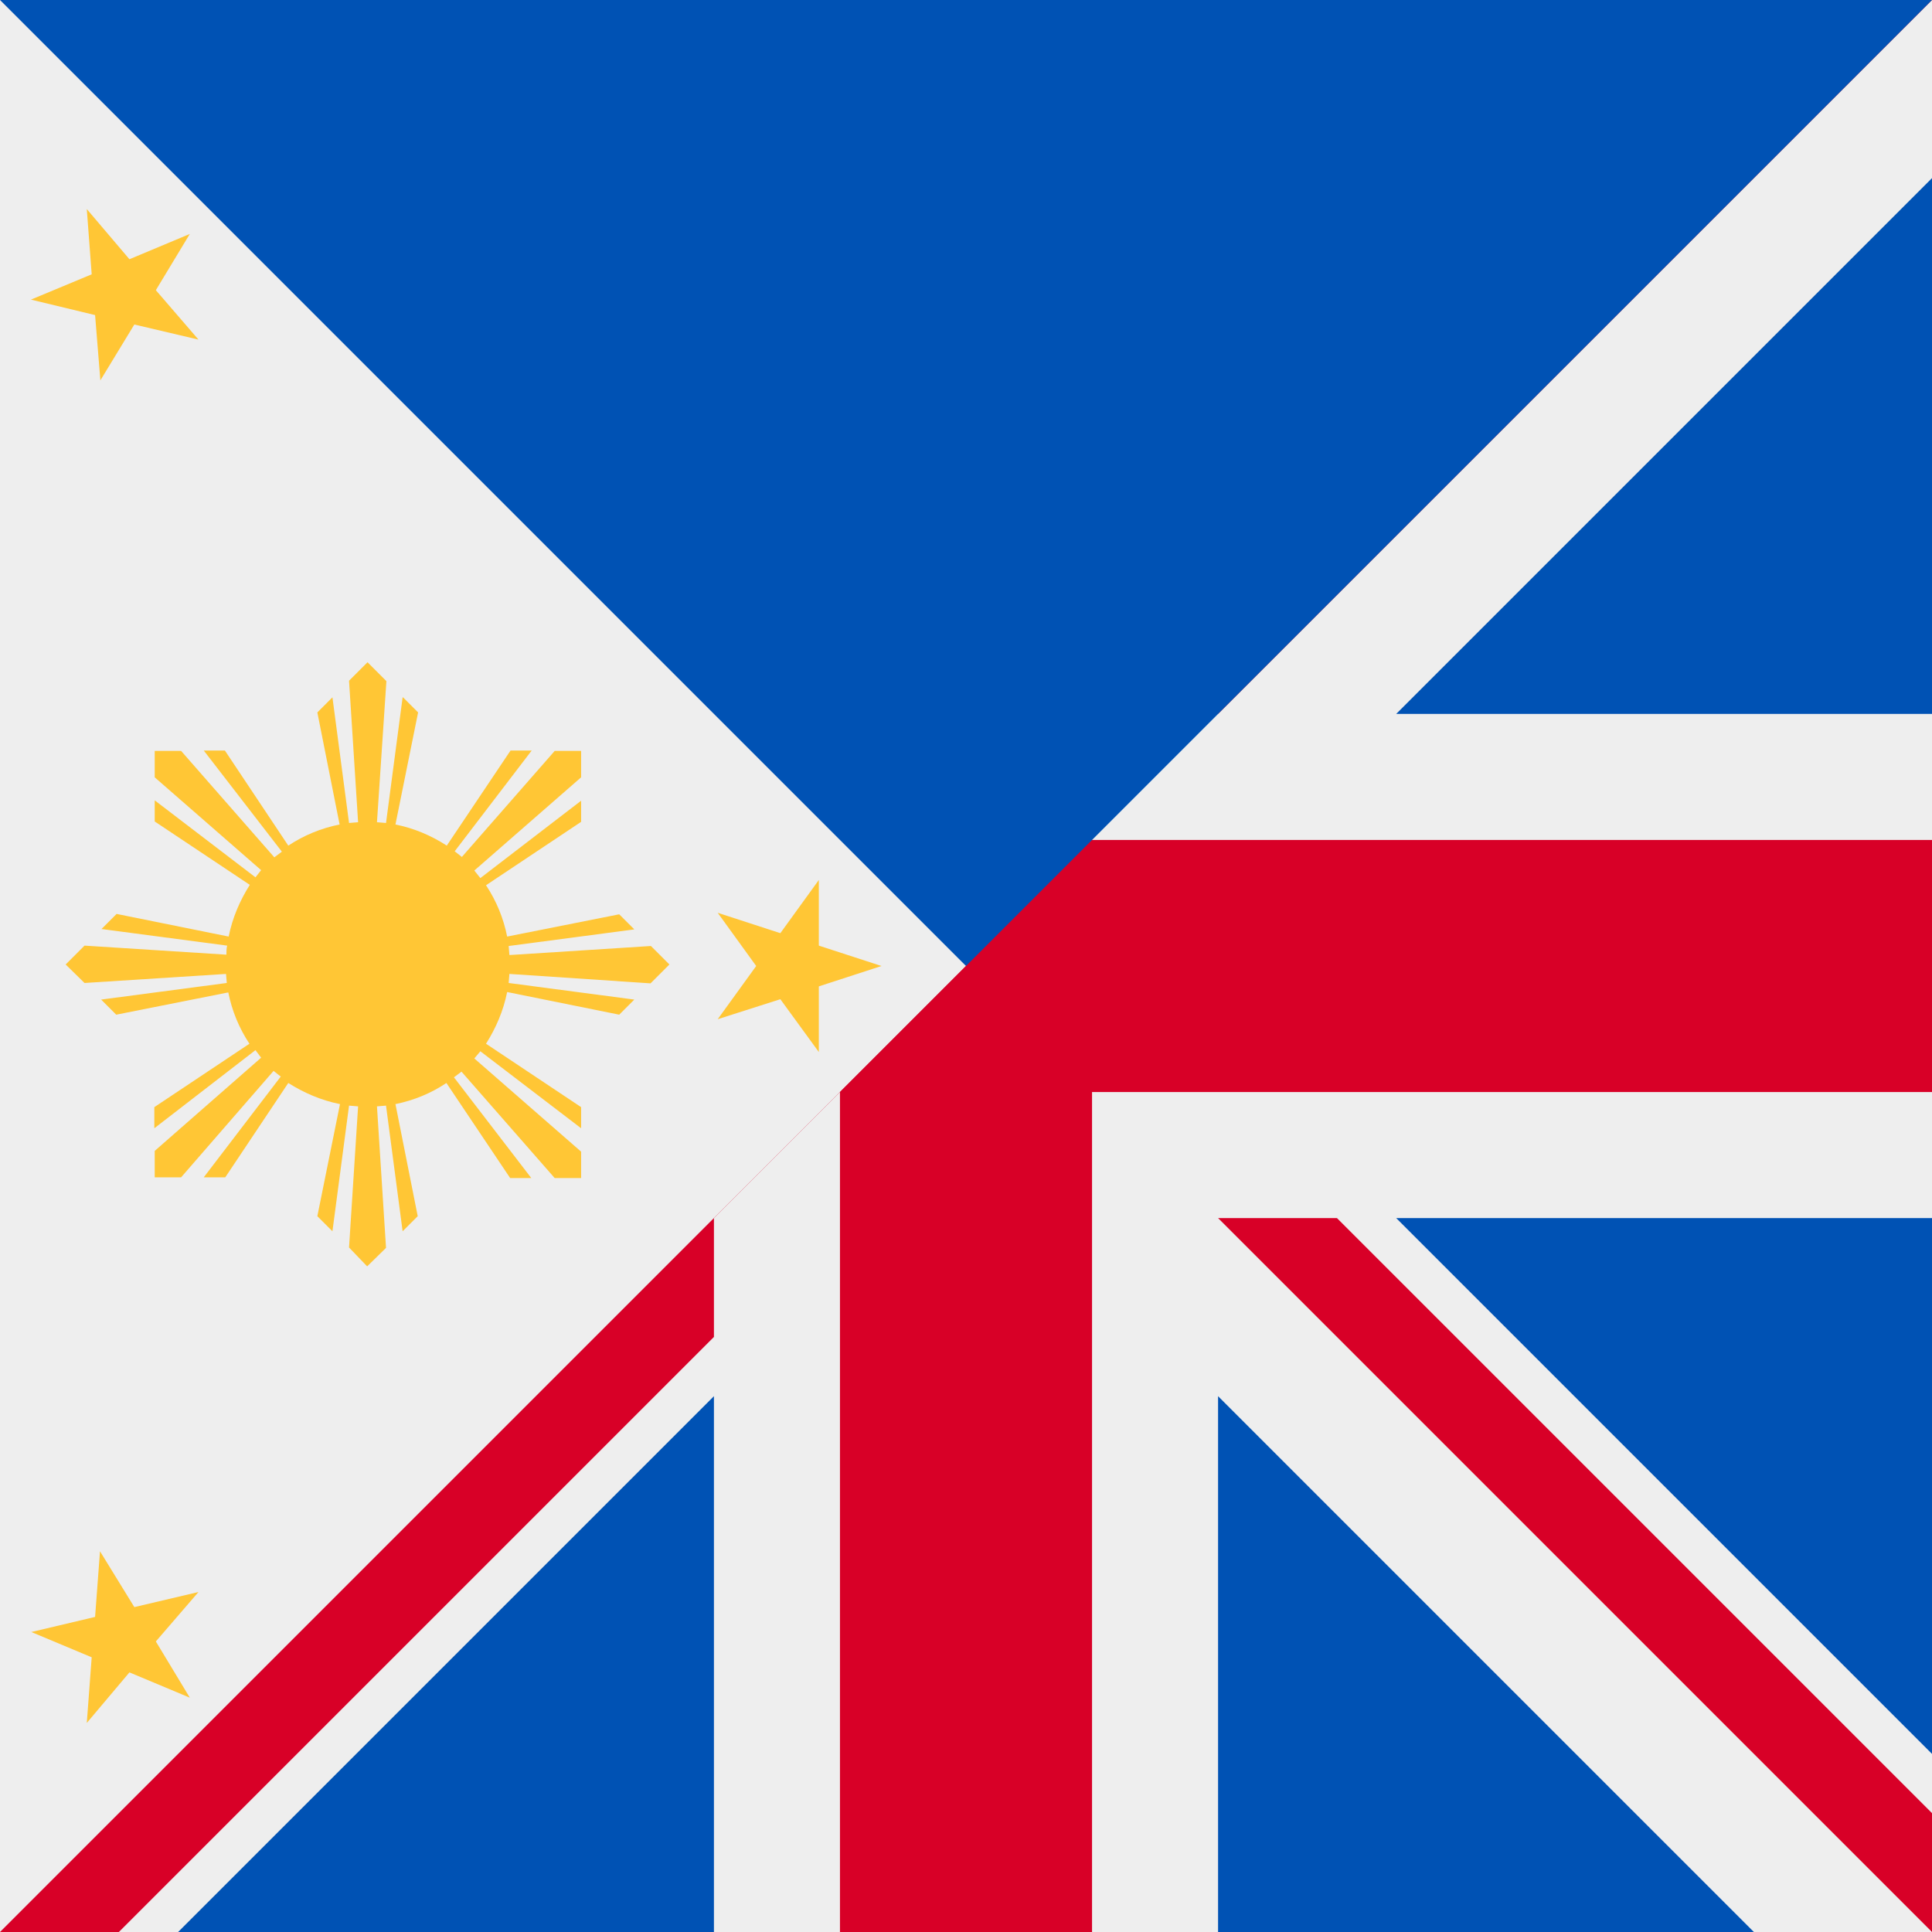
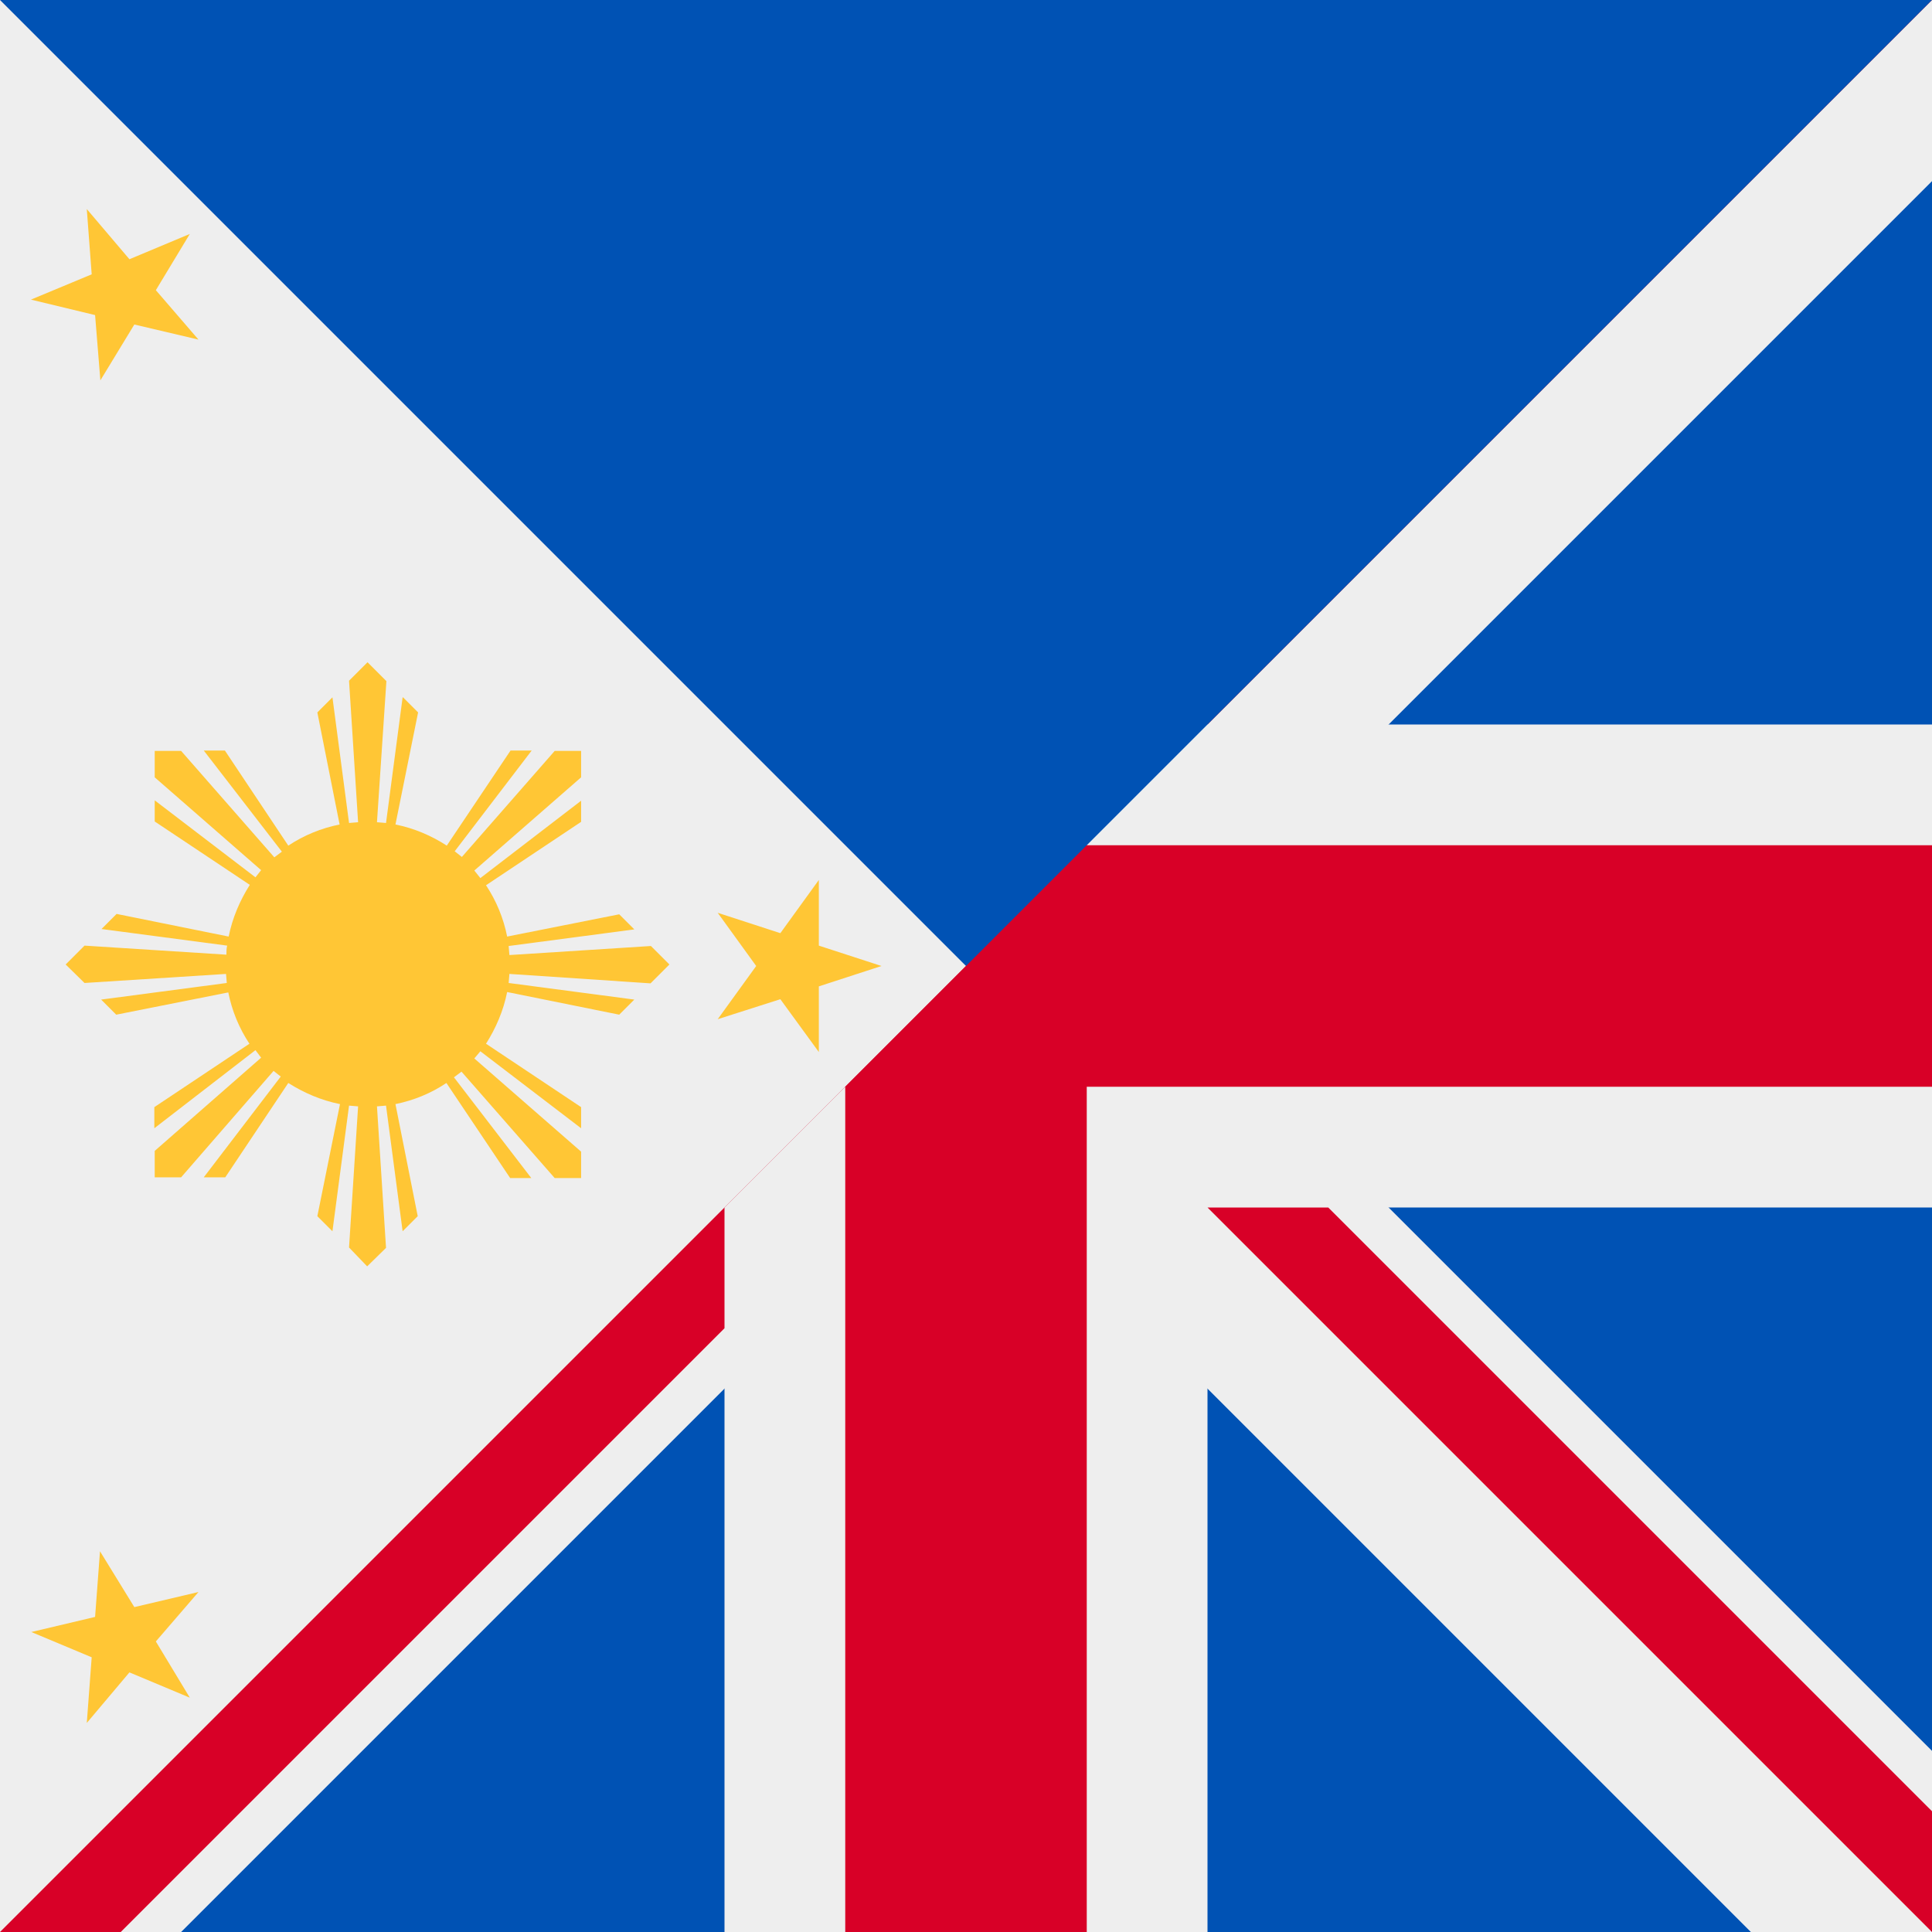
<svg xmlns="http://www.w3.org/2000/svg" width="512" height="512" fill="none">
  <g clip-path="url(#a)">
    <path fill="#D80027" d="M0 204.9h512V512H0z" />
    <path fill="#0052B4" d="M0 0h512v256H0z" />
    <path fill="#EEE" d="M0 0v512l256-256L0 0Z" />
    <path fill="#FFC635" d="m23 55.4 11.3 13.3 16-6.7-9 14.9L52.6 90l-17-4-9 14.8-1.4-17.3-17-4.1 16.1-6.7L23 55.4Zm0 401.2 1.3-17.4-16-6.7 16.9-4 1.3-17.4 9.1 14.8 17-4L41.3 435l9 14.9-16-6.7L23 456.6ZM233.6 256l-16.6 5.4v17.4l-10.2-14-16.6 5.3 10.2-14.1-10.2-14.1 16.6 5.4 10.2-14.1v17.4l16.6 5.4Zm-126.8-71.2 4 4-6 29.7c5 1 9.6 3 13.6 5.6l16.9-25.2h5.6l-20.4 26.7 1.9 1.5L147 199h7v7l-28.3 24.7 1.6 2 26.7-20.5v5.6l-25.2 16.8a38 38 0 0 1 5.6 13.6l29.7-5.9 4 4-33.3 4.4.2 2.4 37.5-2.4 4.9 4.9-5 5-37.4-2.5-.2 2.4 33.3 4.4-4 4-29.7-6c-1 5-3 9.6-5.6 13.7l25.2 16.8v5.6l-26.7-20.4-1.6 1.9 28.3 24.7v7h-7L122.3 284l-2 1.5 20.5 26.7h-5.6L118.3 287c-4 2.7-8.6 4.6-13.5 5.6l5.9 29.7-4 4-4.4-33.3-2.4.2 2.4 37.5-5 4.9-4.8-5 2.4-37.4-2.4-.2-4.4 33.3-4-4 6-29.7c-5-1-9.6-3-13.7-5.6l-16.7 25H54l20.4-26.7-1.9-1.5L48 312h-7v-7l28.2-24.7-1.5-2L40.9 299v-5.6l25.2-16.8a38 38 0 0 1-5.6-13.6l-29.7 5.9-4-4 33.3-4.4-.2-2.4-37.5 2.4-5-4.9 5-5L60 253c0-.8 0-1.6.2-2.4l-33.3-4.4 4-4 29.7 6c1-5 3-9.6 5.6-13.7L41 217.7v-5.6l26.7 20.4 1.5-1.9L41 206v-7h7l24.7 28.2 2-1.5L54 198.9h5.6l16.8 25.2a38 38 0 0 1 13.6-5.6l-5.9-29.7 4-4 4.4 33.3 2.4-.2-2.4-37.5 4.9-4.9 5 5-2.5 37.4 2.4.2 4.4-33.3Z" />
    <mask id="b" width="513" height="512" x="0" y="0" maskUnits="userSpaceOnUse" style="mask-type:alpha">
      <path fill="#F0F" d="M512 0v512H0L512 0Z" />
    </mask>
    <g mask="url(#b)">
-       <path fill="#EEE" d="M512 512H0V0h512z" />
-       <path fill="#0052B4" d="M322.8 512h142l-142-142v142ZM512 322.8v142l-142-142h142Zm0-275.6v142H370l142-142ZM322.8 0h142l-142 142V0ZM47.2 0h142v142L47.2 0ZM0 189.2v-142l142 142H0Zm0 275.6v-142h142L0 464.8ZM189.2 512h-142l142-142v142Z" />
-       <path fill="#D80027" d="m0 512 189.2-189.2v31.5L31.5 512H0Z" />
-       <path fill="#D80027" d="M0 289.4h222.6V512h66.8V289.4H512v-66.8H289.4V0h-66.8v222.6H0v66.8Z" />
-       <path fill="#D80027" d="m0 31.5 157.7 157.7h31.5L0 0v31.5ZM480.5 0 322.8 157.7v31.5L512 0h-31.5ZM512 512 322.8 322.8h31.5L512 480.5V512Z" />
+       <path fill="#0052B4" d="M512 512H0V0h512z" />
+       <path fill="#EEE" d="M48 0H0v48l208 208L0 464v48h48l208-208 208 208h48v-48L304 256 512 48V0h-48L256 208 48 0Z" />
+       <path fill="#EEE" d="M0 192v128h192v192h128V320h192V192H320V0H192v192H0Z" />
+       <path fill="#D80027" d="M0 224v64h224v224h64V288h224v-64H288V0h-64v224H0Z" />
+       <path fill="#D80027" d="M512 480v32L320 320h32l160 160ZM0 32V0l192 192h-32L0 32ZM480 0h32L320 192v-32L480 0ZM32 512H0l192-192v32L32 512Z" />
    </g>
  </g>
  <defs>
    <clipPath id="a">
      <path fill="#fff" d="M0 0h512v512H0z" />
    </clipPath>
  </defs>
</svg>
